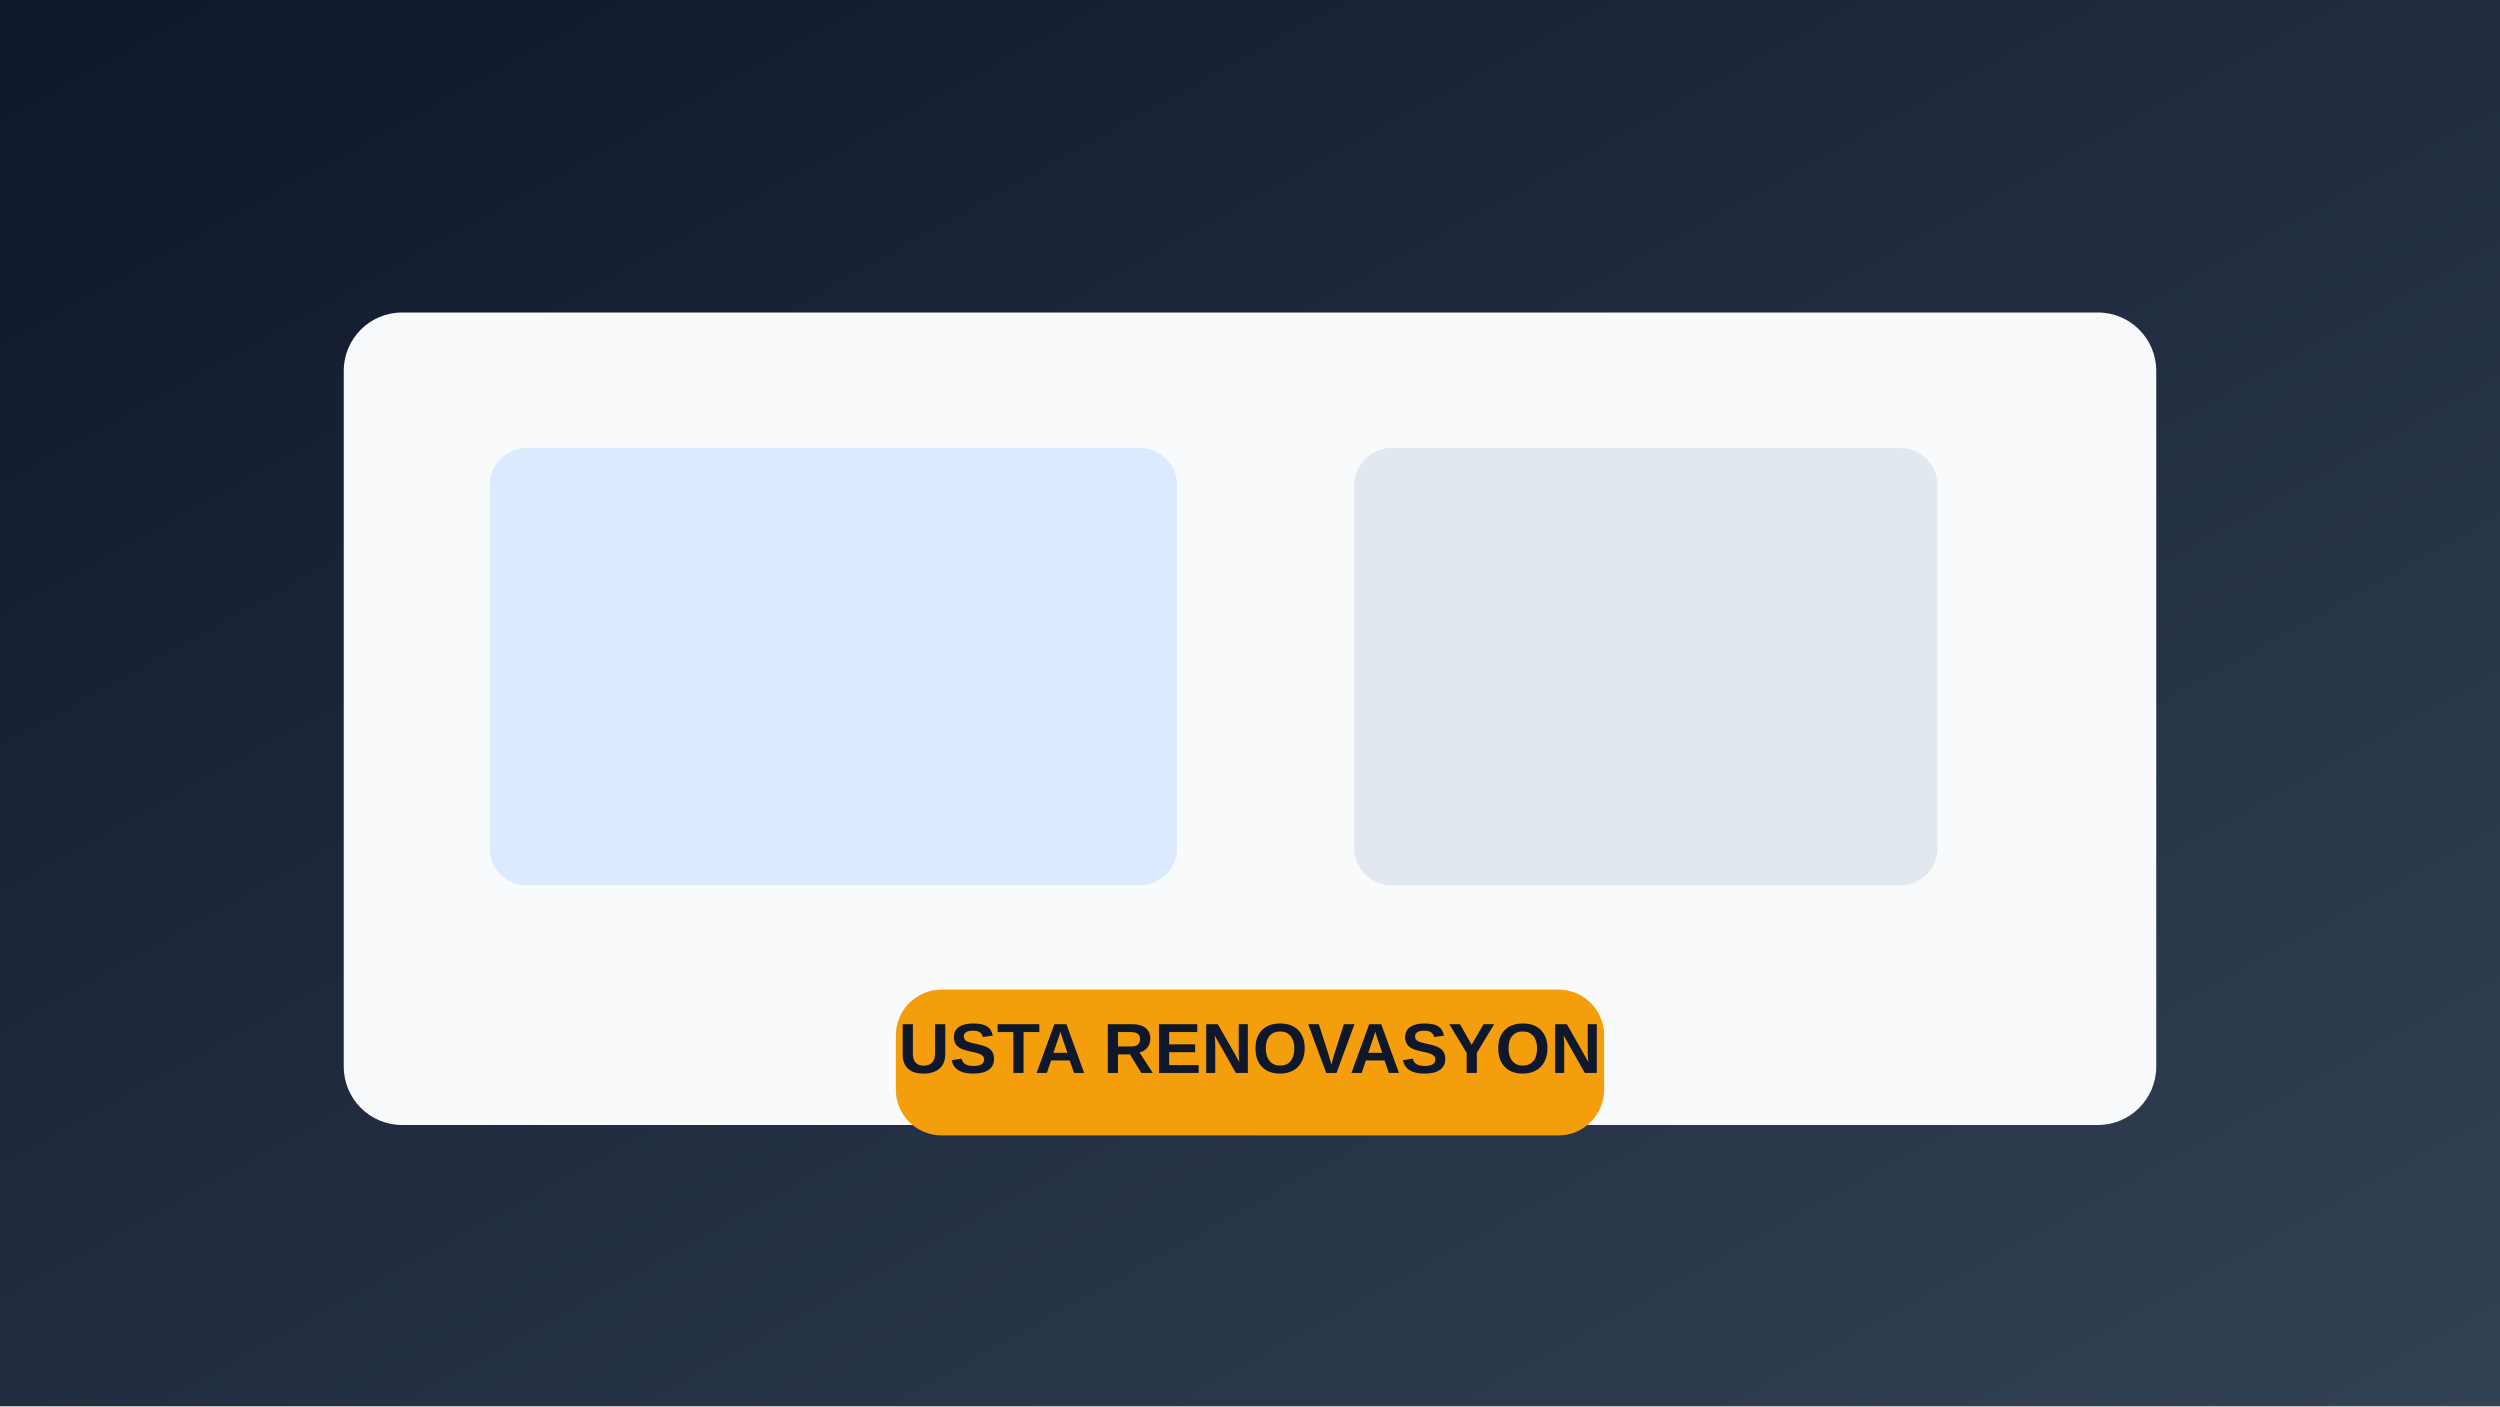
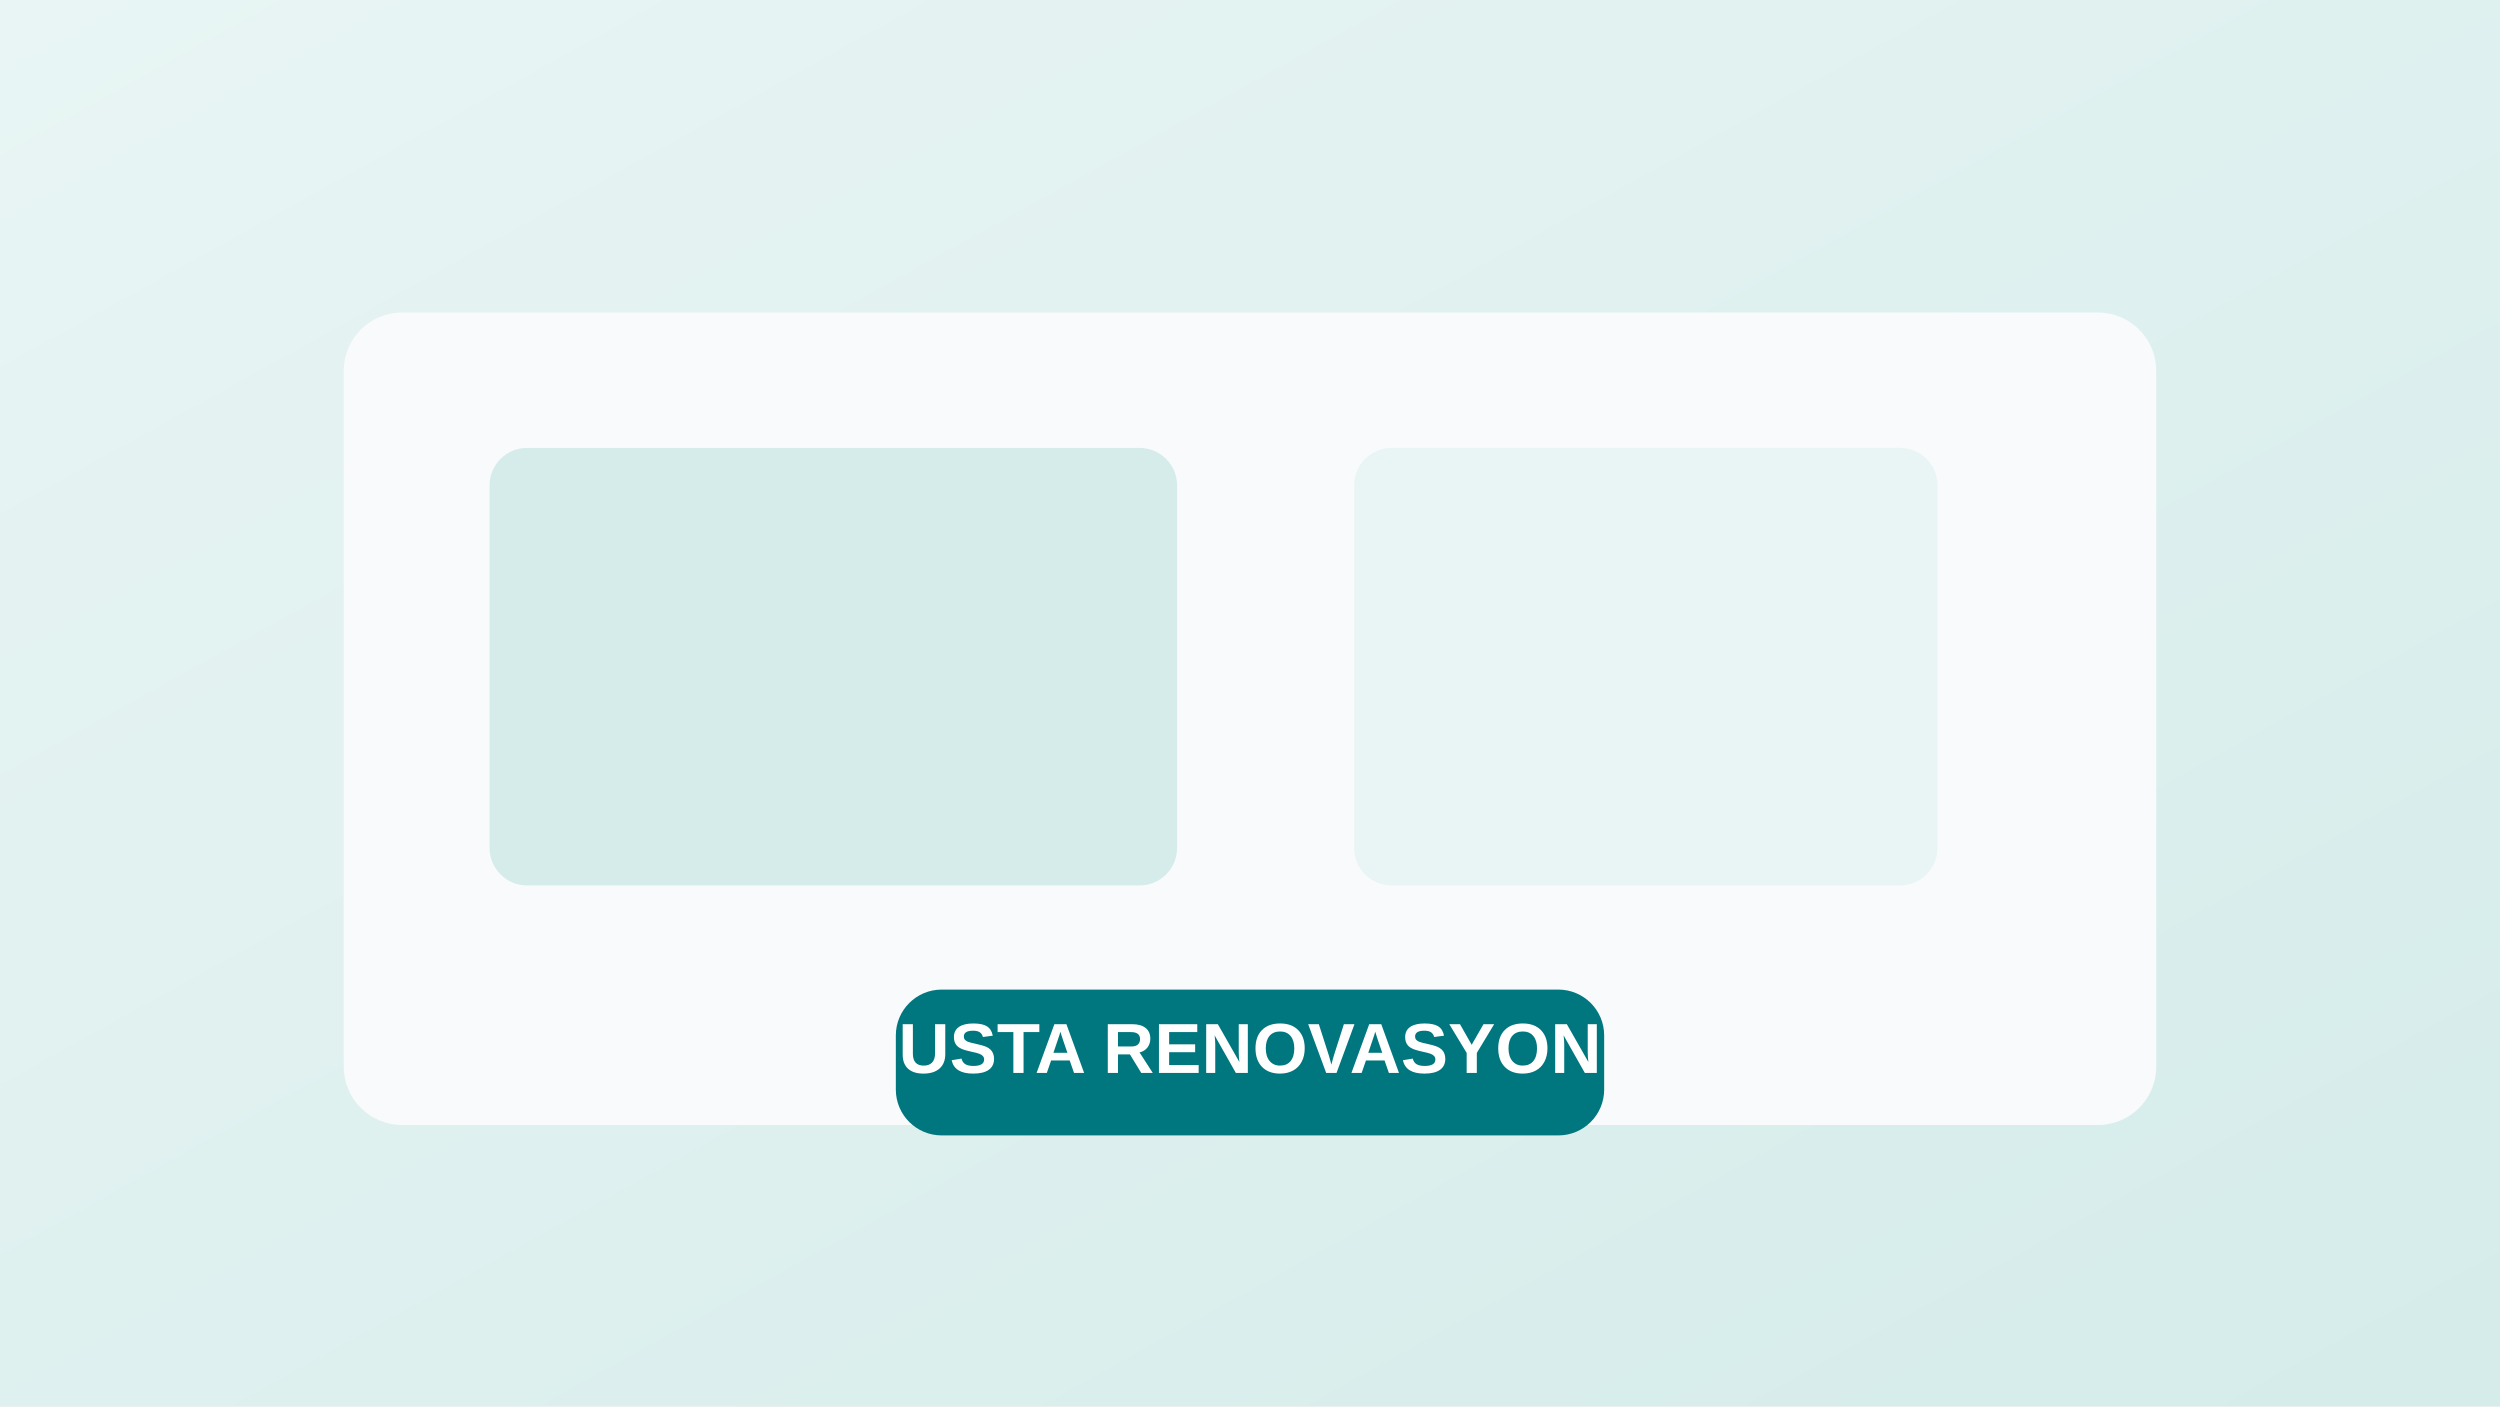
<svg xmlns="http://www.w3.org/2000/svg" viewBox="0 0 1200 675" role="img" aria-label="Usta Renovasyon görseli">
  <defs>
    <linearGradient id="g" x1="0" y1="0" x2="1" y2="1">
-       <stop offset="0" stop-color="#0f172a" />
-       <stop offset="1" stop-color="#334155" />
+       <stop offset="0" stop-color="#E8F5F4" />
+       <stop offset="1" stop-color="#D5ECEA" />
    </linearGradient>
  </defs>
  <rect width="1200" height="675" fill="url(#g)" />
  <rect x="165" y="150" width="870" height="390" rx="28" fill="#f8fafc" />
-   <rect x="235" y="215" width="330" height="210" rx="18" fill="#dbeafe" />
-   <rect x="650" y="215" width="280" height="210" rx="18" fill="#e2e8f0" />
-   <rect x="430" y="475" width="340" height="70" rx="22" fill="#f59e0b" />
-   <text x="600" y="515" font-family="Arial, sans-serif" font-size="34" text-anchor="middle" fill="#0f172a" font-weight="700">USTA RENOVASYON</text>
+   <rect x="235" y="215" width="330" height="210" rx="18" fill="#D5ECEA" />
+   <rect x="650" y="215" width="280" height="210" rx="18" fill="#E8F5F4" />
+   <rect x="430" y="475" width="340" height="70" rx="22" fill="#00777E" />
+   <text x="600" y="515" font-family="Arial, sans-serif" font-size="34" text-anchor="middle" fill="#FFFFFF" font-weight="700">USTA RENOVASYON</text>
</svg>
